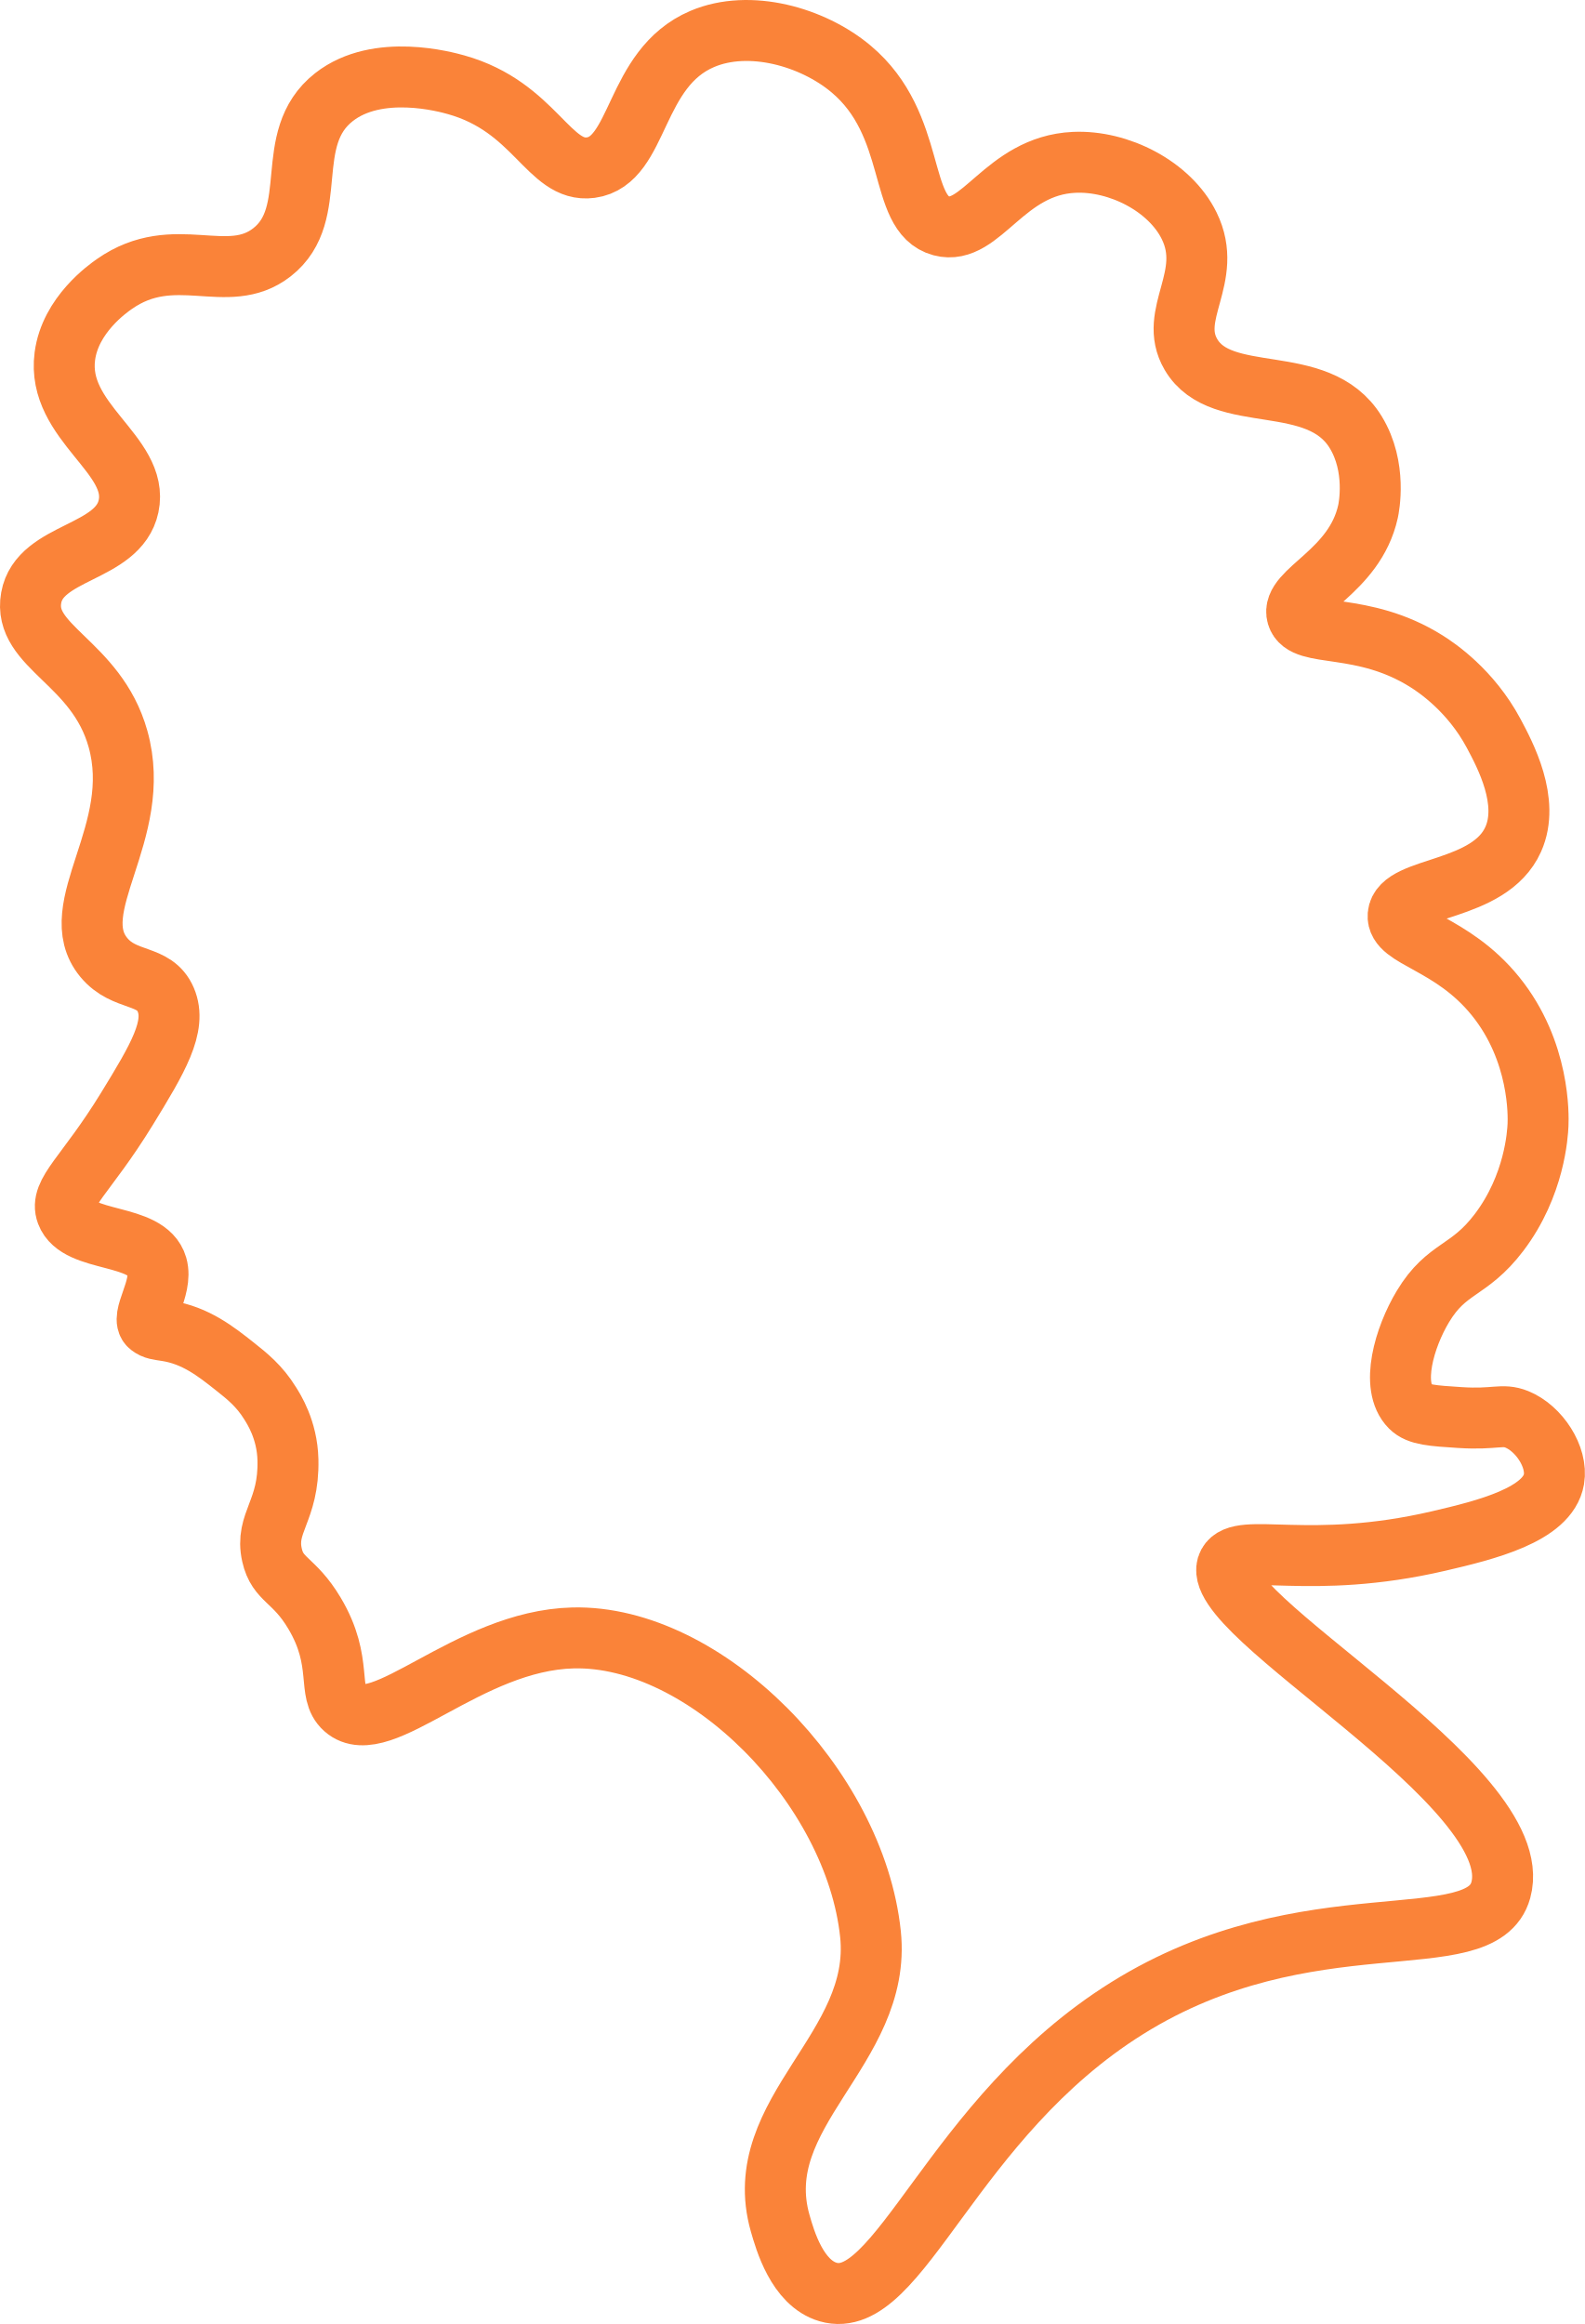
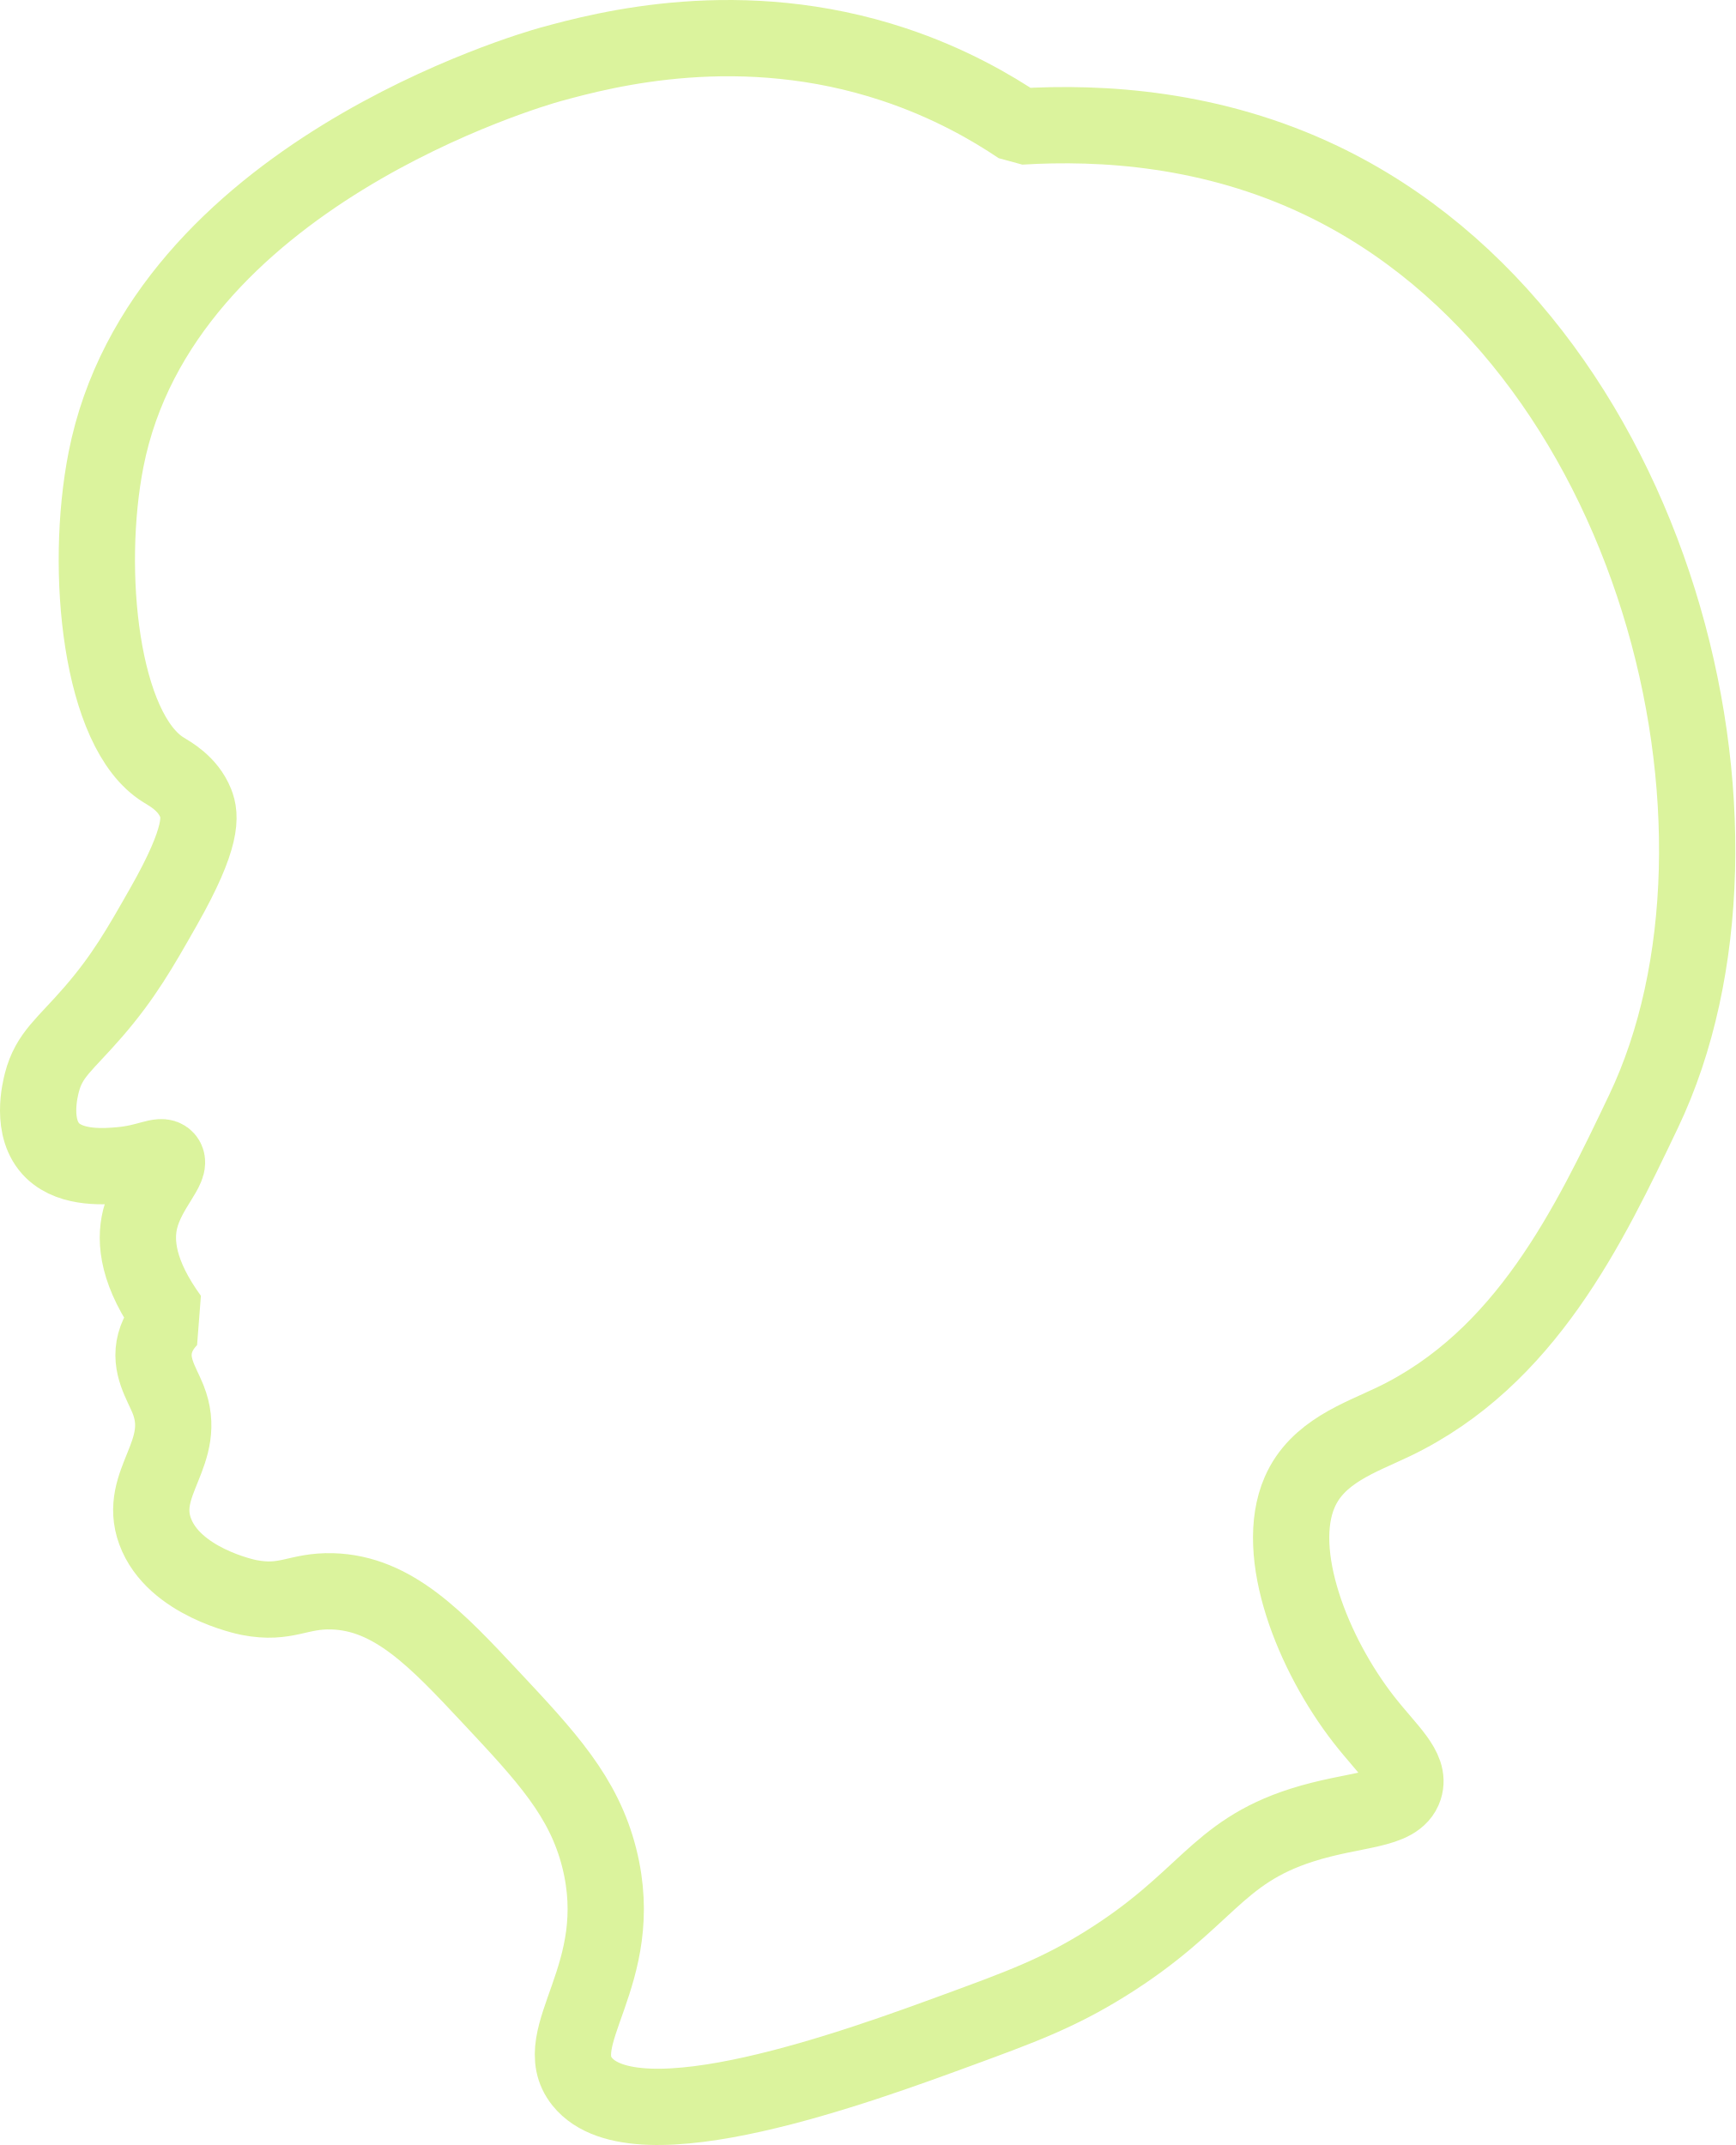
- <svg xmlns="http://www.w3.org/2000/svg" width="208" height="305" viewBox="0 0 208 305" fill="none">
-   <path d="M21.755 131.205C23.242 134.673 20.696 138.944 16.643 145.55C11.266 154.314 7.75 156.535 8.743 159.201C10.23 163.194 19.334 161.764 20.593 166.142C21.435 169.071 18.277 172.923 19.664 174.008C20.236 174.457 20.761 174.485 21.89 174.663C25.673 175.255 28.357 177.381 30.818 179.329C32.424 180.602 34.055 181.895 35.465 184.188C35.886 184.873 37.696 187.603 37.789 191.592C37.947 198.336 34.733 199.803 35.698 204.086C36.453 207.443 38.574 207.188 41.275 211.721C45.13 218.19 42.813 222.077 45.225 224.215C49.995 228.444 61.393 215.298 75.201 214.96C92.587 214.536 112.213 234.466 114.239 253.829C115.82 268.935 98.234 277.221 102.388 291.774C103.018 293.981 104.626 299.612 108.663 300.797C117.99 303.534 124.829 277.961 147.933 263.547C171.682 248.73 194.419 257.272 196.964 248.045C200.735 234.367 157.716 211.573 161.179 205.242C162.803 202.272 171.777 206.212 188.831 202.235C194.931 200.812 203.138 198.808 203.935 194.137C204.435 191.208 201.981 187.448 199.055 186.27C197.127 185.493 196.234 186.338 191.619 186.039C187.983 185.803 186.154 185.697 185.113 184.651C182.413 181.935 184.314 175.496 186.739 171.463C189.886 166.232 192.751 166.991 196.731 161.746C201.411 155.575 201.793 148.798 201.844 147.632C201.892 146.494 202.132 137.996 196.267 130.743C190.49 123.598 183.235 123.154 183.486 120.1C183.805 116.227 195.456 117.159 198.59 110.151C200.805 105.202 197.529 99.069 196.034 96.269C193.009 90.605 188.529 87.616 187.204 86.783C178.753 81.475 171.124 83.819 170.241 80.767C169.314 77.561 177.777 75.145 179.536 67.117C179.631 66.68 180.733 61.303 177.909 56.705C172.941 48.614 160.314 53.38 156.299 46.525C153.192 41.224 159.368 36.38 156.066 29.635C153.534 24.464 146.83 21.033 140.962 21.306C131.793 21.734 128.753 31.024 123.534 29.635C117.746 28.095 120.465 16.399 111.683 9.044C106.657 4.833 98.371 2.473 92.164 5.111C83.09 8.965 83.992 21.14 77.525 22C72.015 22.734 70.272 14.044 59.864 11.126C58.603 10.772 49.577 8.241 43.831 12.746C36.894 18.183 42.183 28.032 35.698 33.106C29.851 37.68 22.906 31.748 15.017 37.27C14.159 37.87 9.219 41.329 8.51 46.757C7.376 55.437 18.312 59.637 16.875 66.423C15.539 72.734 5.201 72.239 4.095 78.454C2.94 84.939 12.632 86.825 15.481 96.963C18.937 109.253 8.259 119.17 13.622 125.652C16.364 128.966 20.259 127.714 21.755 131.205Z" stroke="#FA8339" stroke-width="8" stroke-miterlimit="10" />
+ <svg xmlns="http://www.w3.org/2000/svg" width="182" height="225" viewBox="0 0 182 225" fill="none">
+   <path d="M34.858 166.922C41.243 167.105 45.817 171.992 51.431 177.99C57.313 184.273 61.23 188.459 62.854 194.917C65.931 207.153 57.284 213.644 61.062 218.355C66.664 225.341 90.199 216.703 100.481 212.93C107.07 210.512 110.956 209.084 115.935 205.985C126.504 199.403 127.423 194.355 136.541 191.445C142.091 189.674 146.48 190.037 147.291 187.539C147.95 185.51 145.58 183.646 143.036 180.377C137.692 173.517 133.499 162.944 136.317 156.506C138.171 152.267 142.624 150.831 146.171 149.127C160.024 142.473 166.658 128.561 172.376 116.575C186.421 87.126 173.798 35.743 138.556 18.918C127.102 13.449 115.599 12.748 106.976 13.275C104.011 11.275 99.57 8.694 93.762 6.765C77.728 1.44 63.522 5.161 57.703 6.765C55.92 7.258 16.971 18.436 11.117 48.215C8.828 59.862 10.546 76.7 17.164 80.767C17.811 81.167 19.701 82.176 20.523 84.24C21.041 85.539 21.332 87.755 17.164 95.09C14.676 99.47 12.98 102.454 9.773 106.158C6.803 109.587 5.159 110.609 4.398 113.537C4.225 114.203 3.137 118.387 5.517 120.698C7.553 122.675 11.164 122.354 12.684 122.217C15.498 121.965 16.877 120.985 17.388 121.566C18.122 122.404 15.489 124.704 14.7 127.86C14.102 130.251 14.447 133.617 17.836 138.276C17.278 138.836 16.586 139.7 16.268 140.88C15.636 143.231 16.958 145.117 17.612 146.74C19.881 152.371 14.376 155.47 16.268 160.629C18.212 165.931 25.802 167.513 26.123 167.573C30.067 168.333 31.218 166.818 34.858 166.922Z" stroke="#DBF39D" stroke-width="8" stroke-miterlimit="10" stroke-linejoin="bevel" />
</svg>
